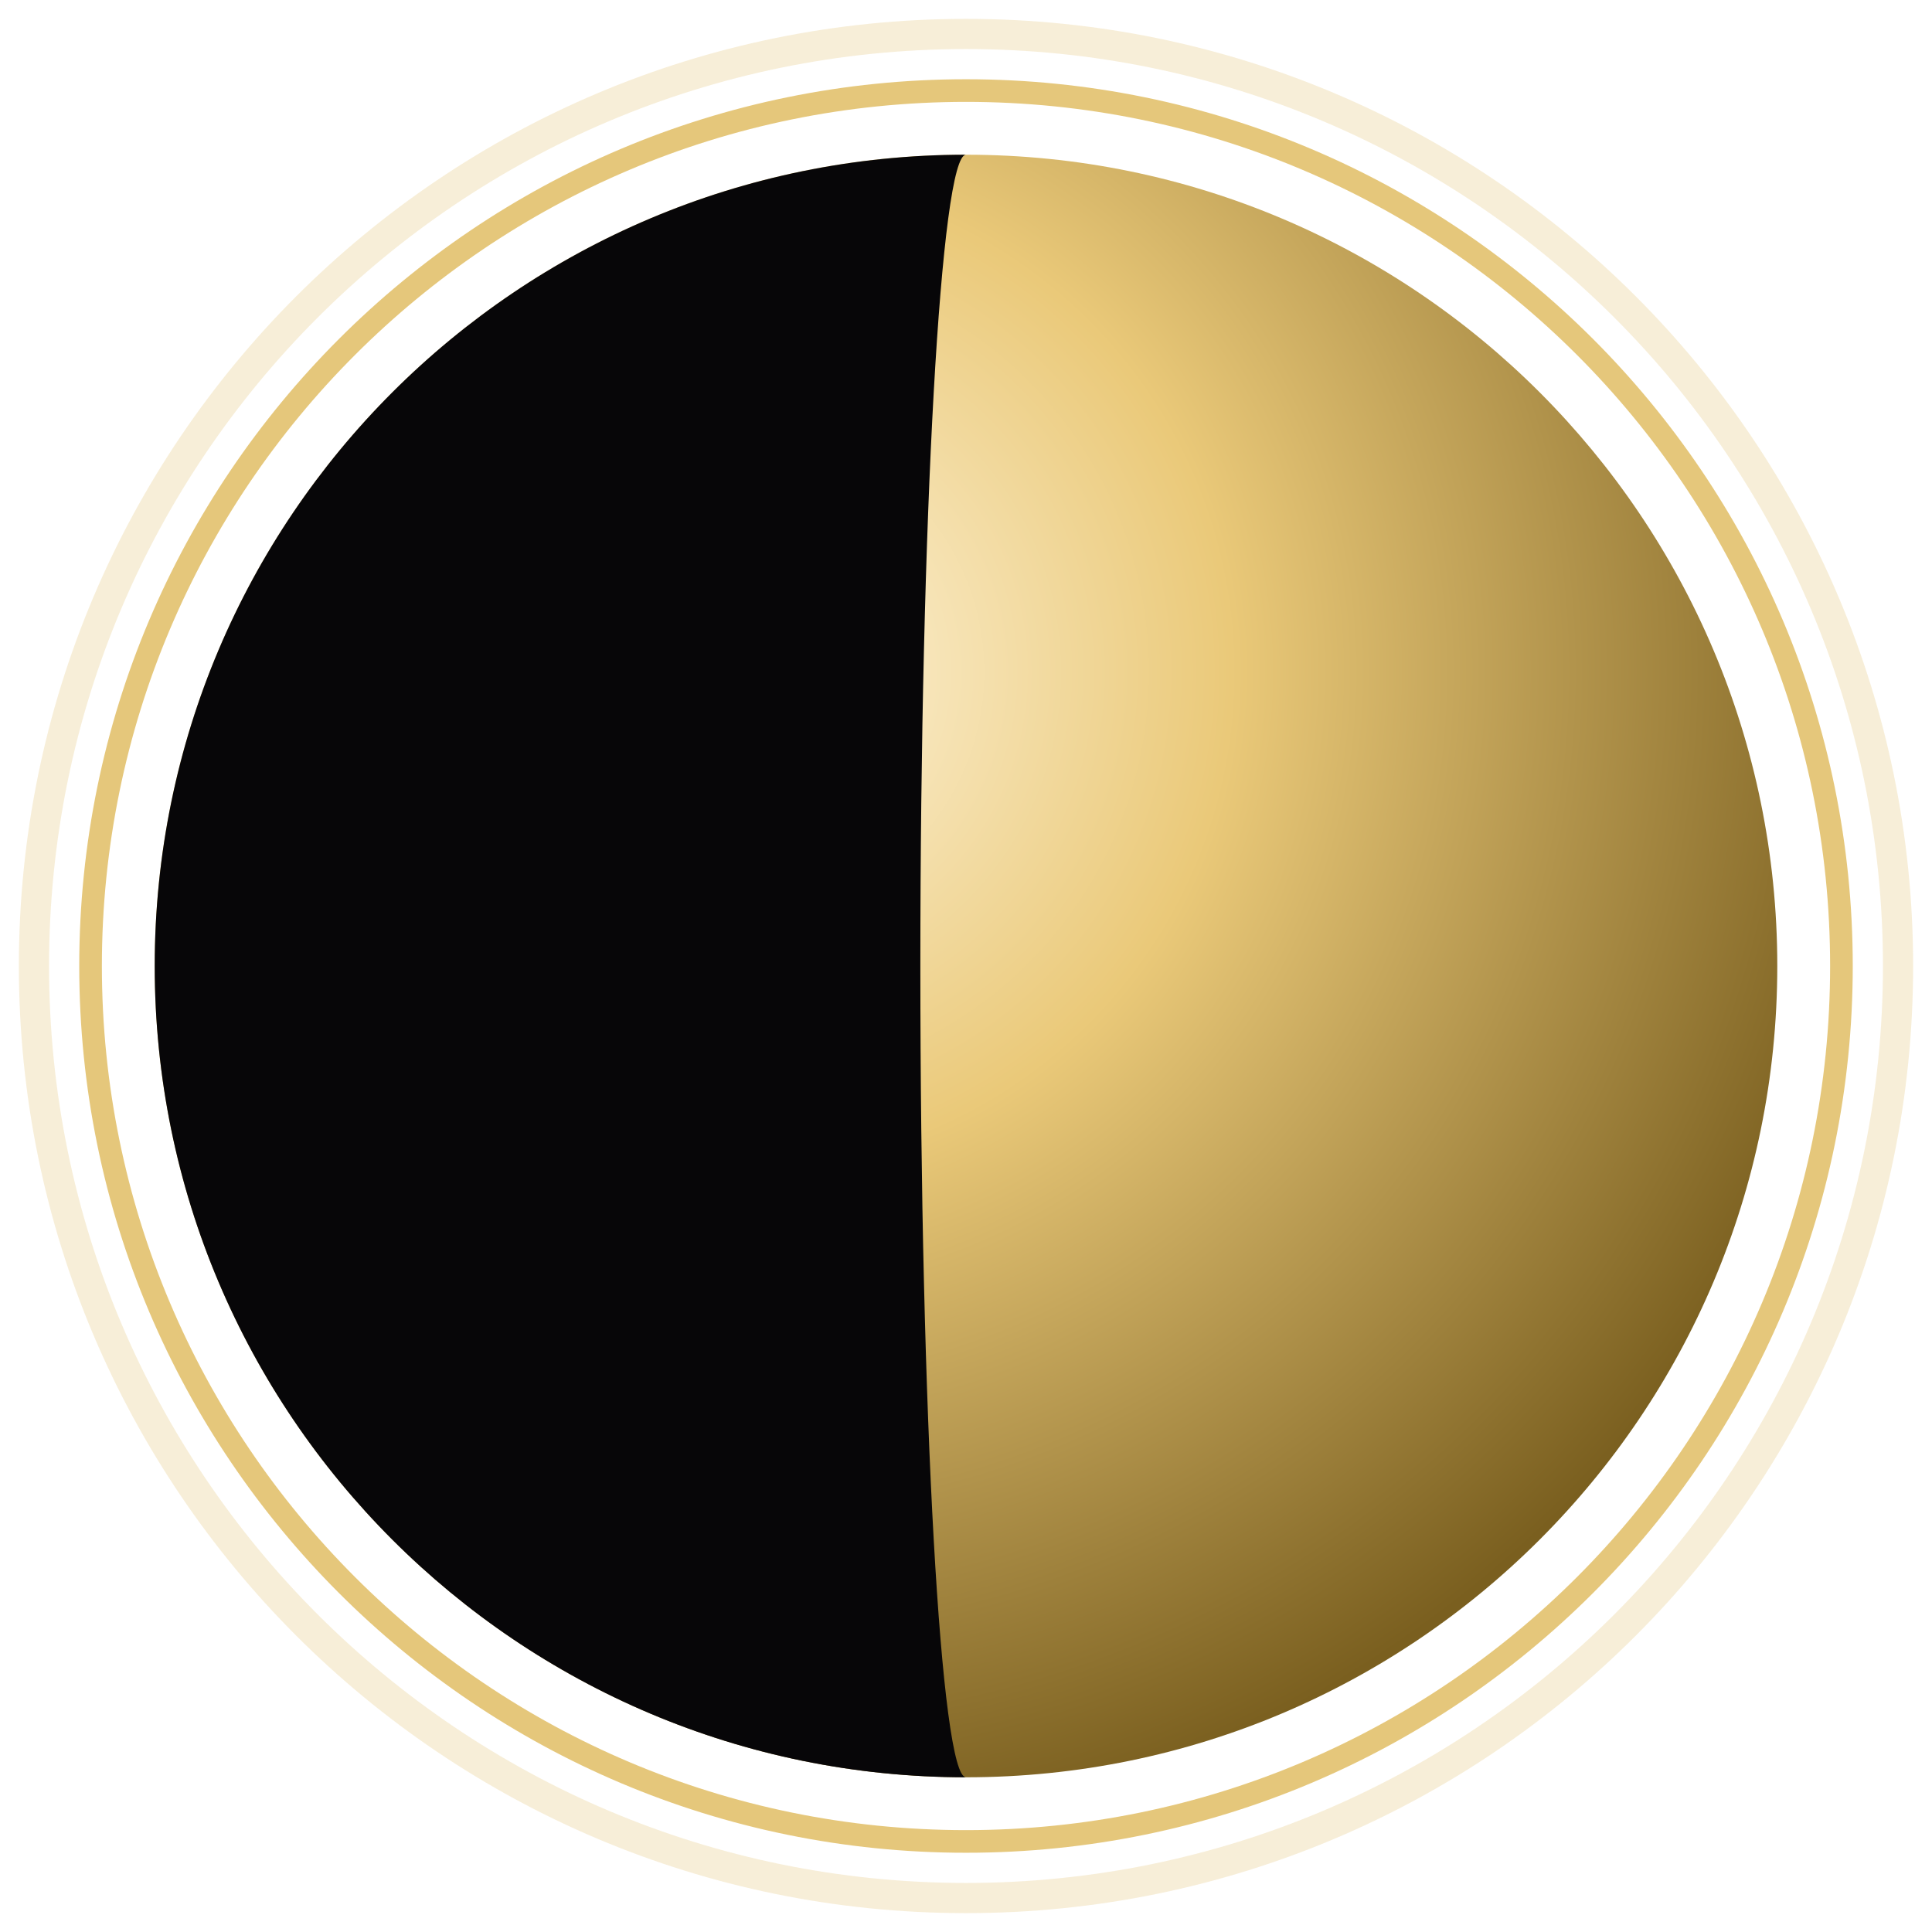
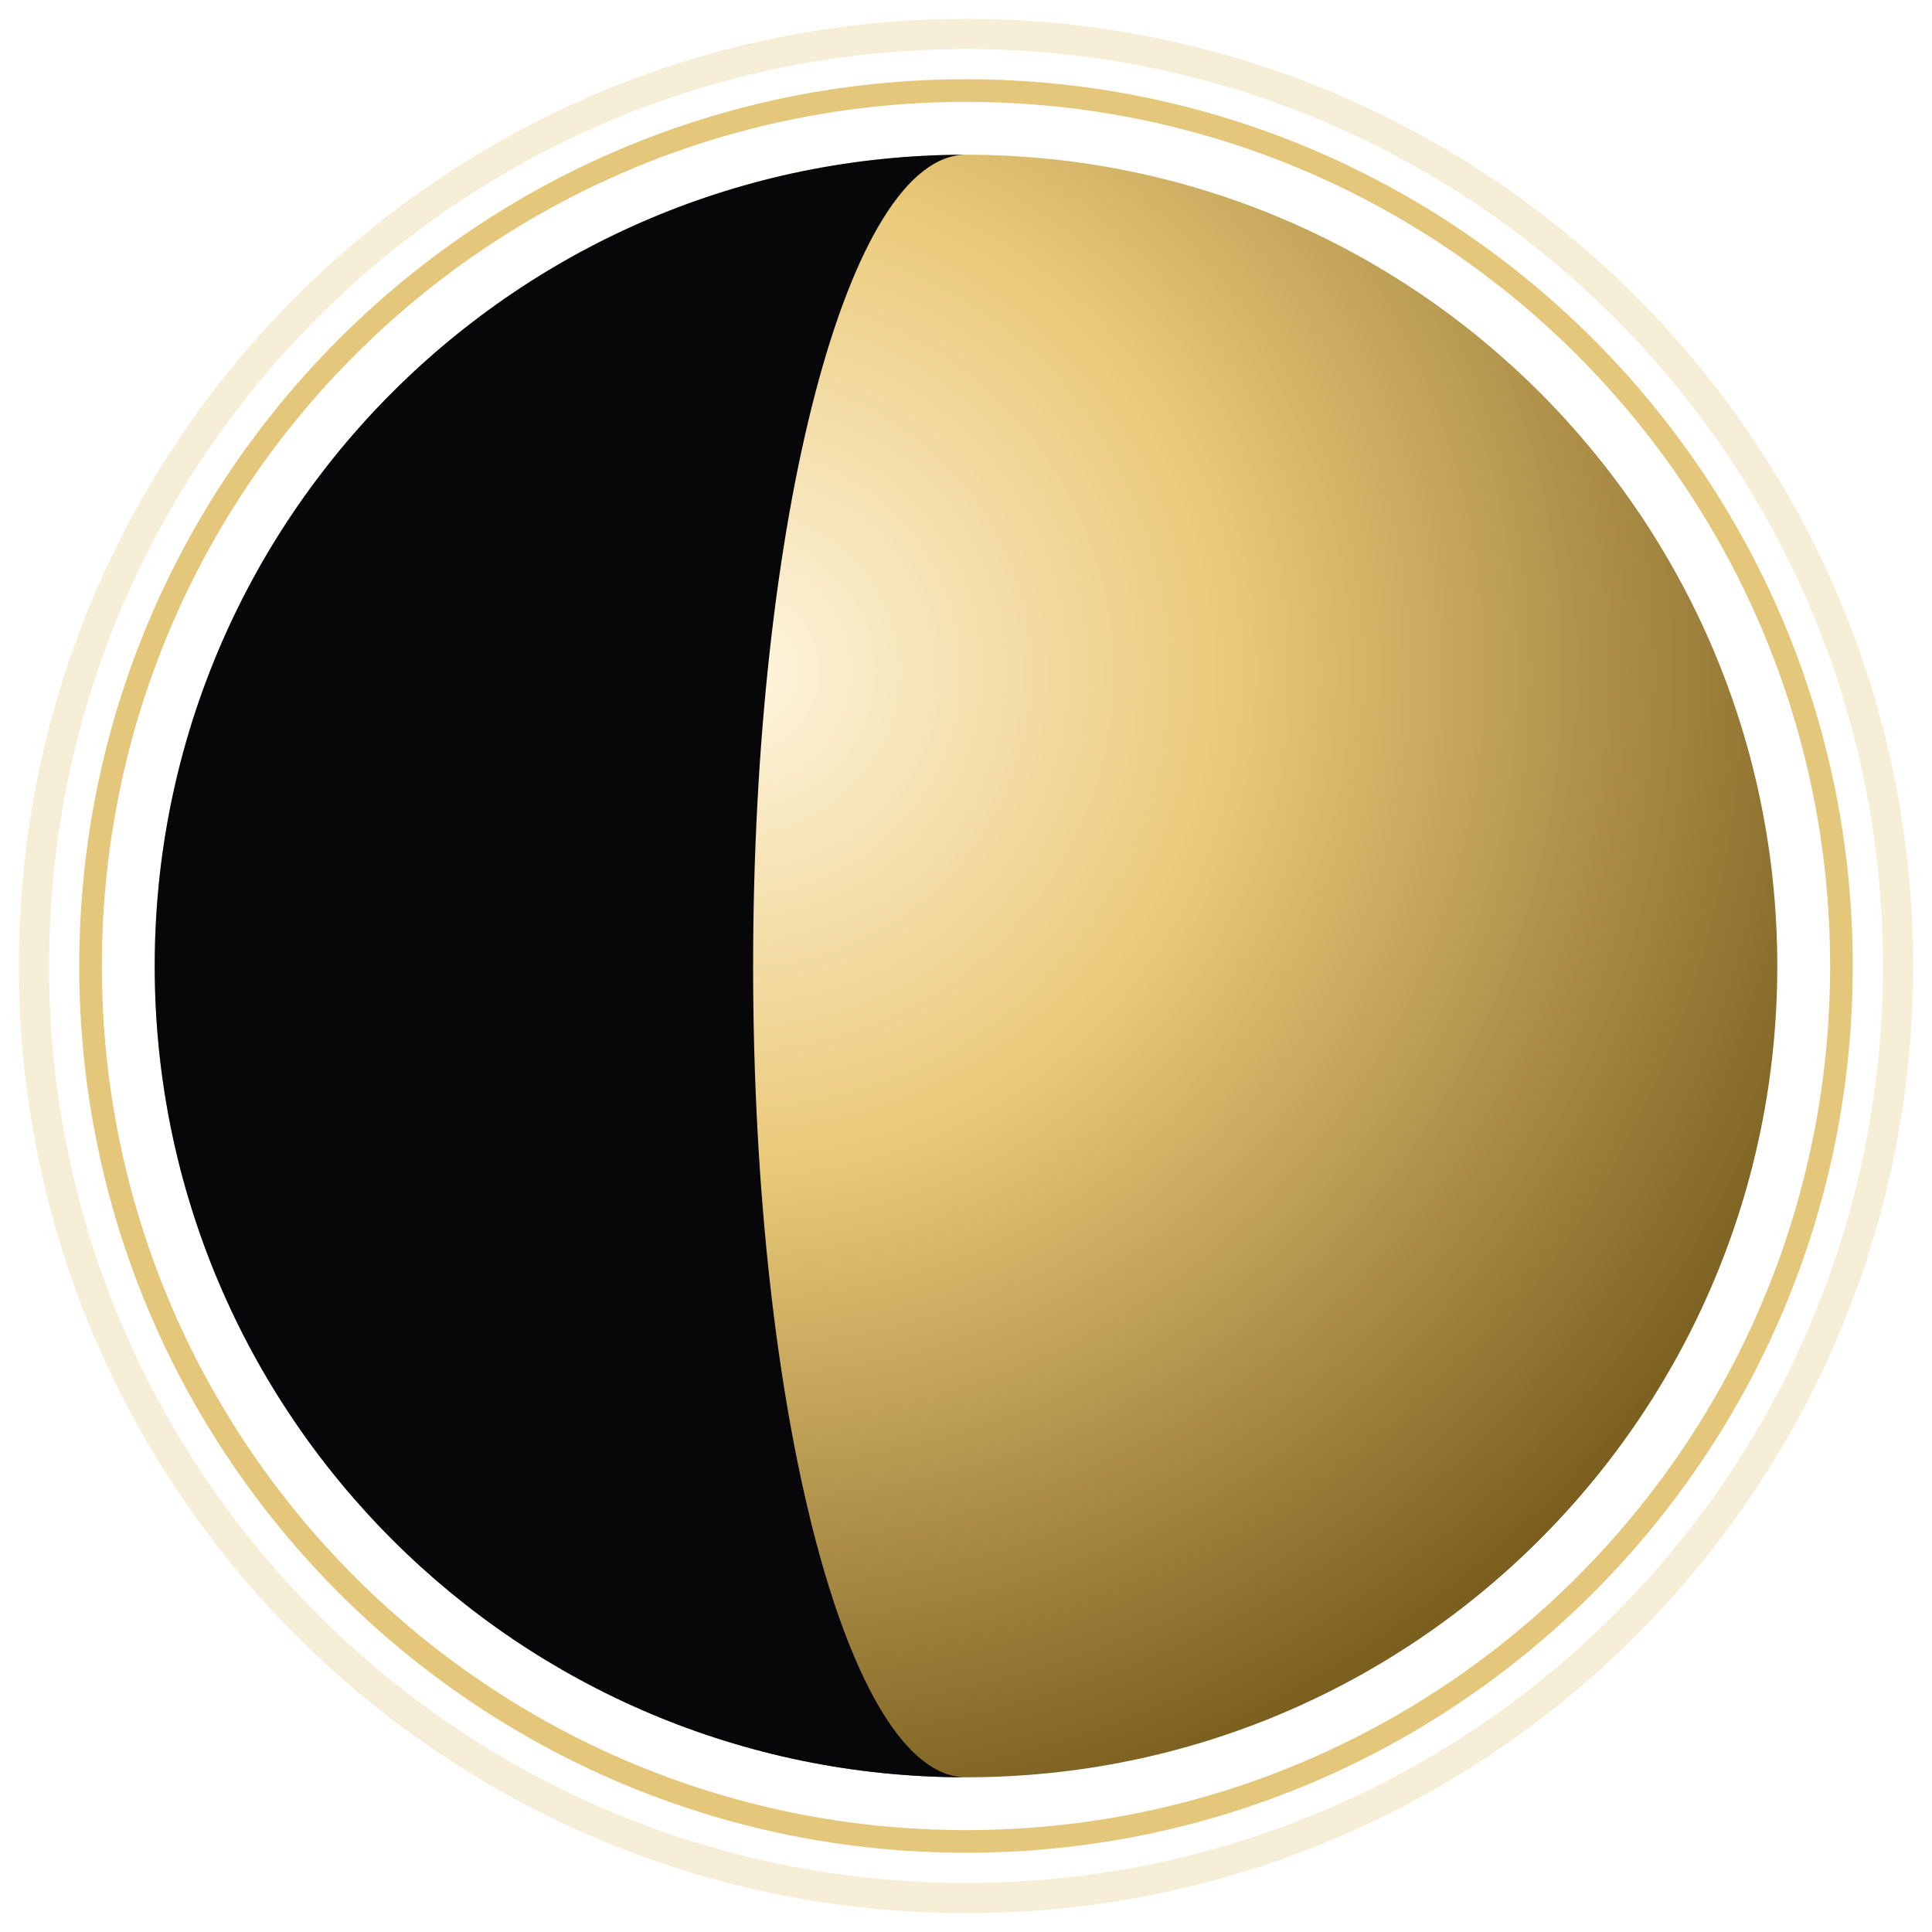
<svg xmlns="http://www.w3.org/2000/svg" viewBox="0 0 512 512" width="512" height="512">
  <defs>
    <radialGradient id="moonGold" cx="36%" cy="32%" r="72%">
      <stop offset="0%" stop-color="#FFF6E0" />
      <stop offset="42%" stop-color="#EAC979" />
      <stop offset="100%" stop-color="#7A5F1F" />
    </radialGradient>
  </defs>
  <circle cx="256" cy="256" r="215" fill="url(#moonGold)" />
-   <path d="M 256 41 A 215 215 0 0 0 256 471 A 12.096 215 0 0 1 256 41 Z" fill="#070608" fill-opacity="1.0" />
+   <path d="M 256 41 A 215 215 0 0 0 256 471 A 56.415 215 0 0 1 256 41 Z" fill="#070608" fill-opacity="1.0" />
  <circle cx="256" cy="256" r="247" fill="none" stroke="#E5C77B" stroke-opacity="0.3" stroke-width="8.0" />
  <circle cx="256" cy="256" r="232" fill="none" stroke="#E5C77B" stroke-opacity="1.0" stroke-width="6.0" />
</svg>
